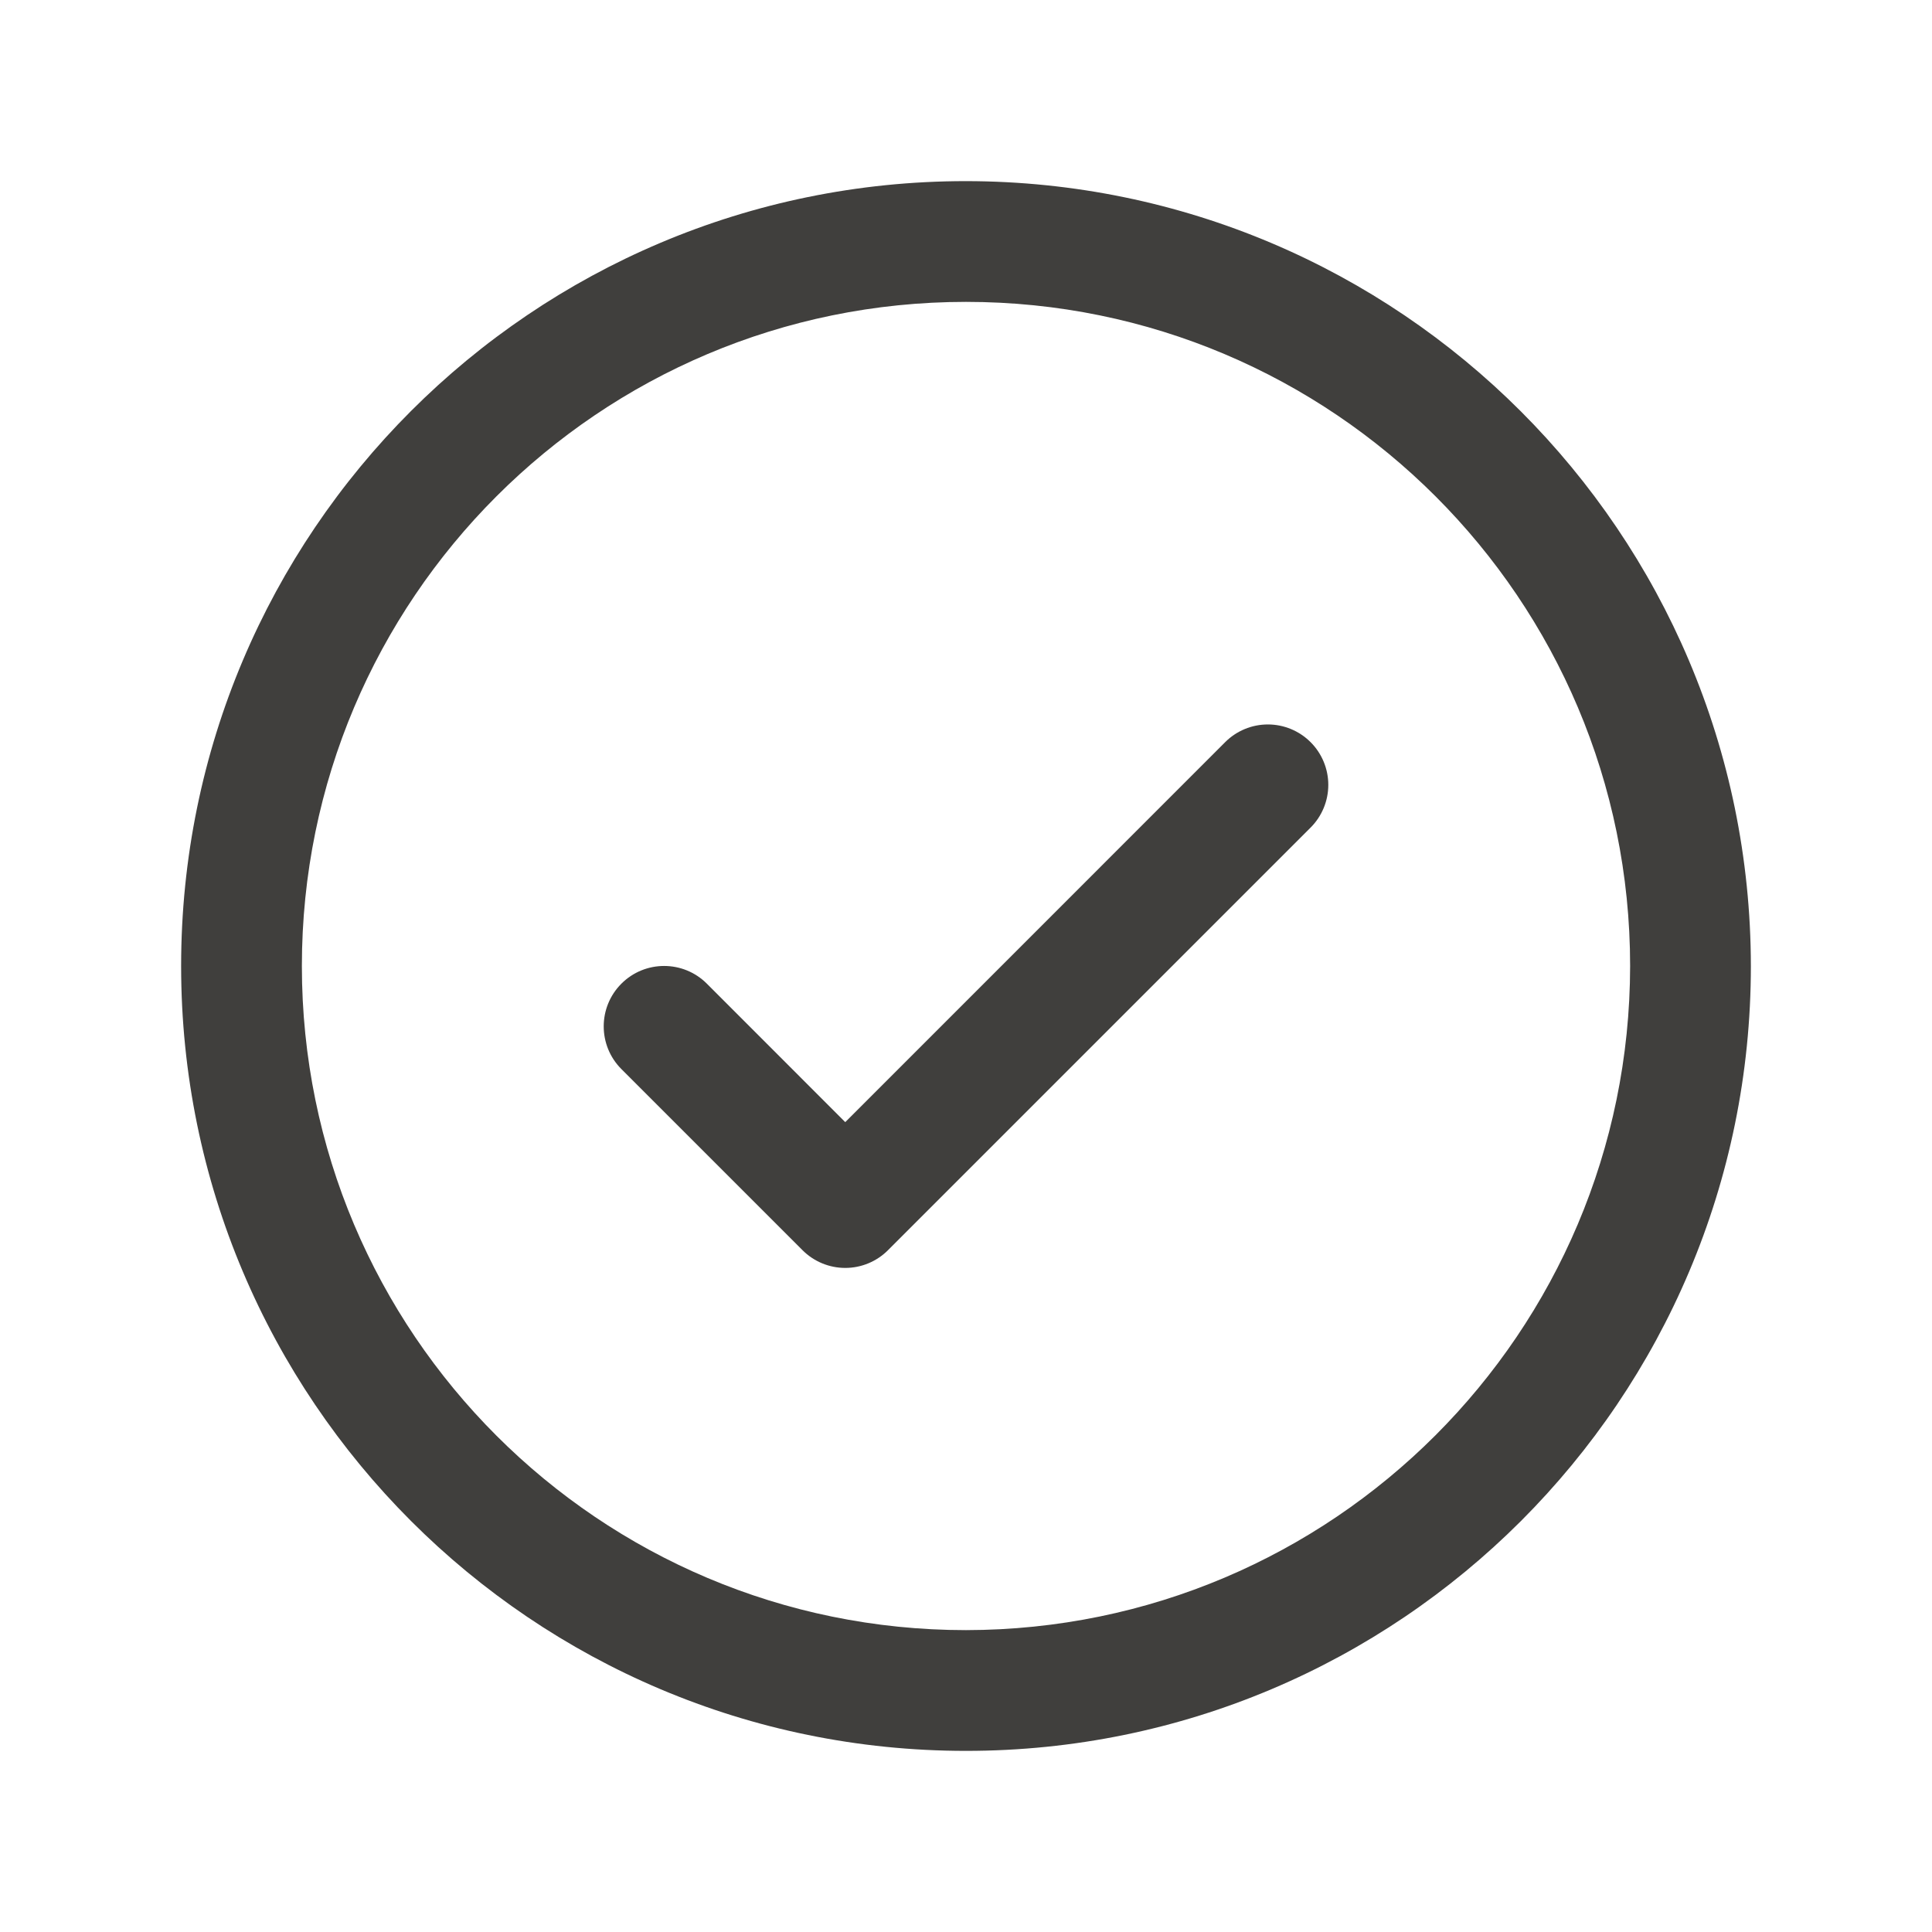
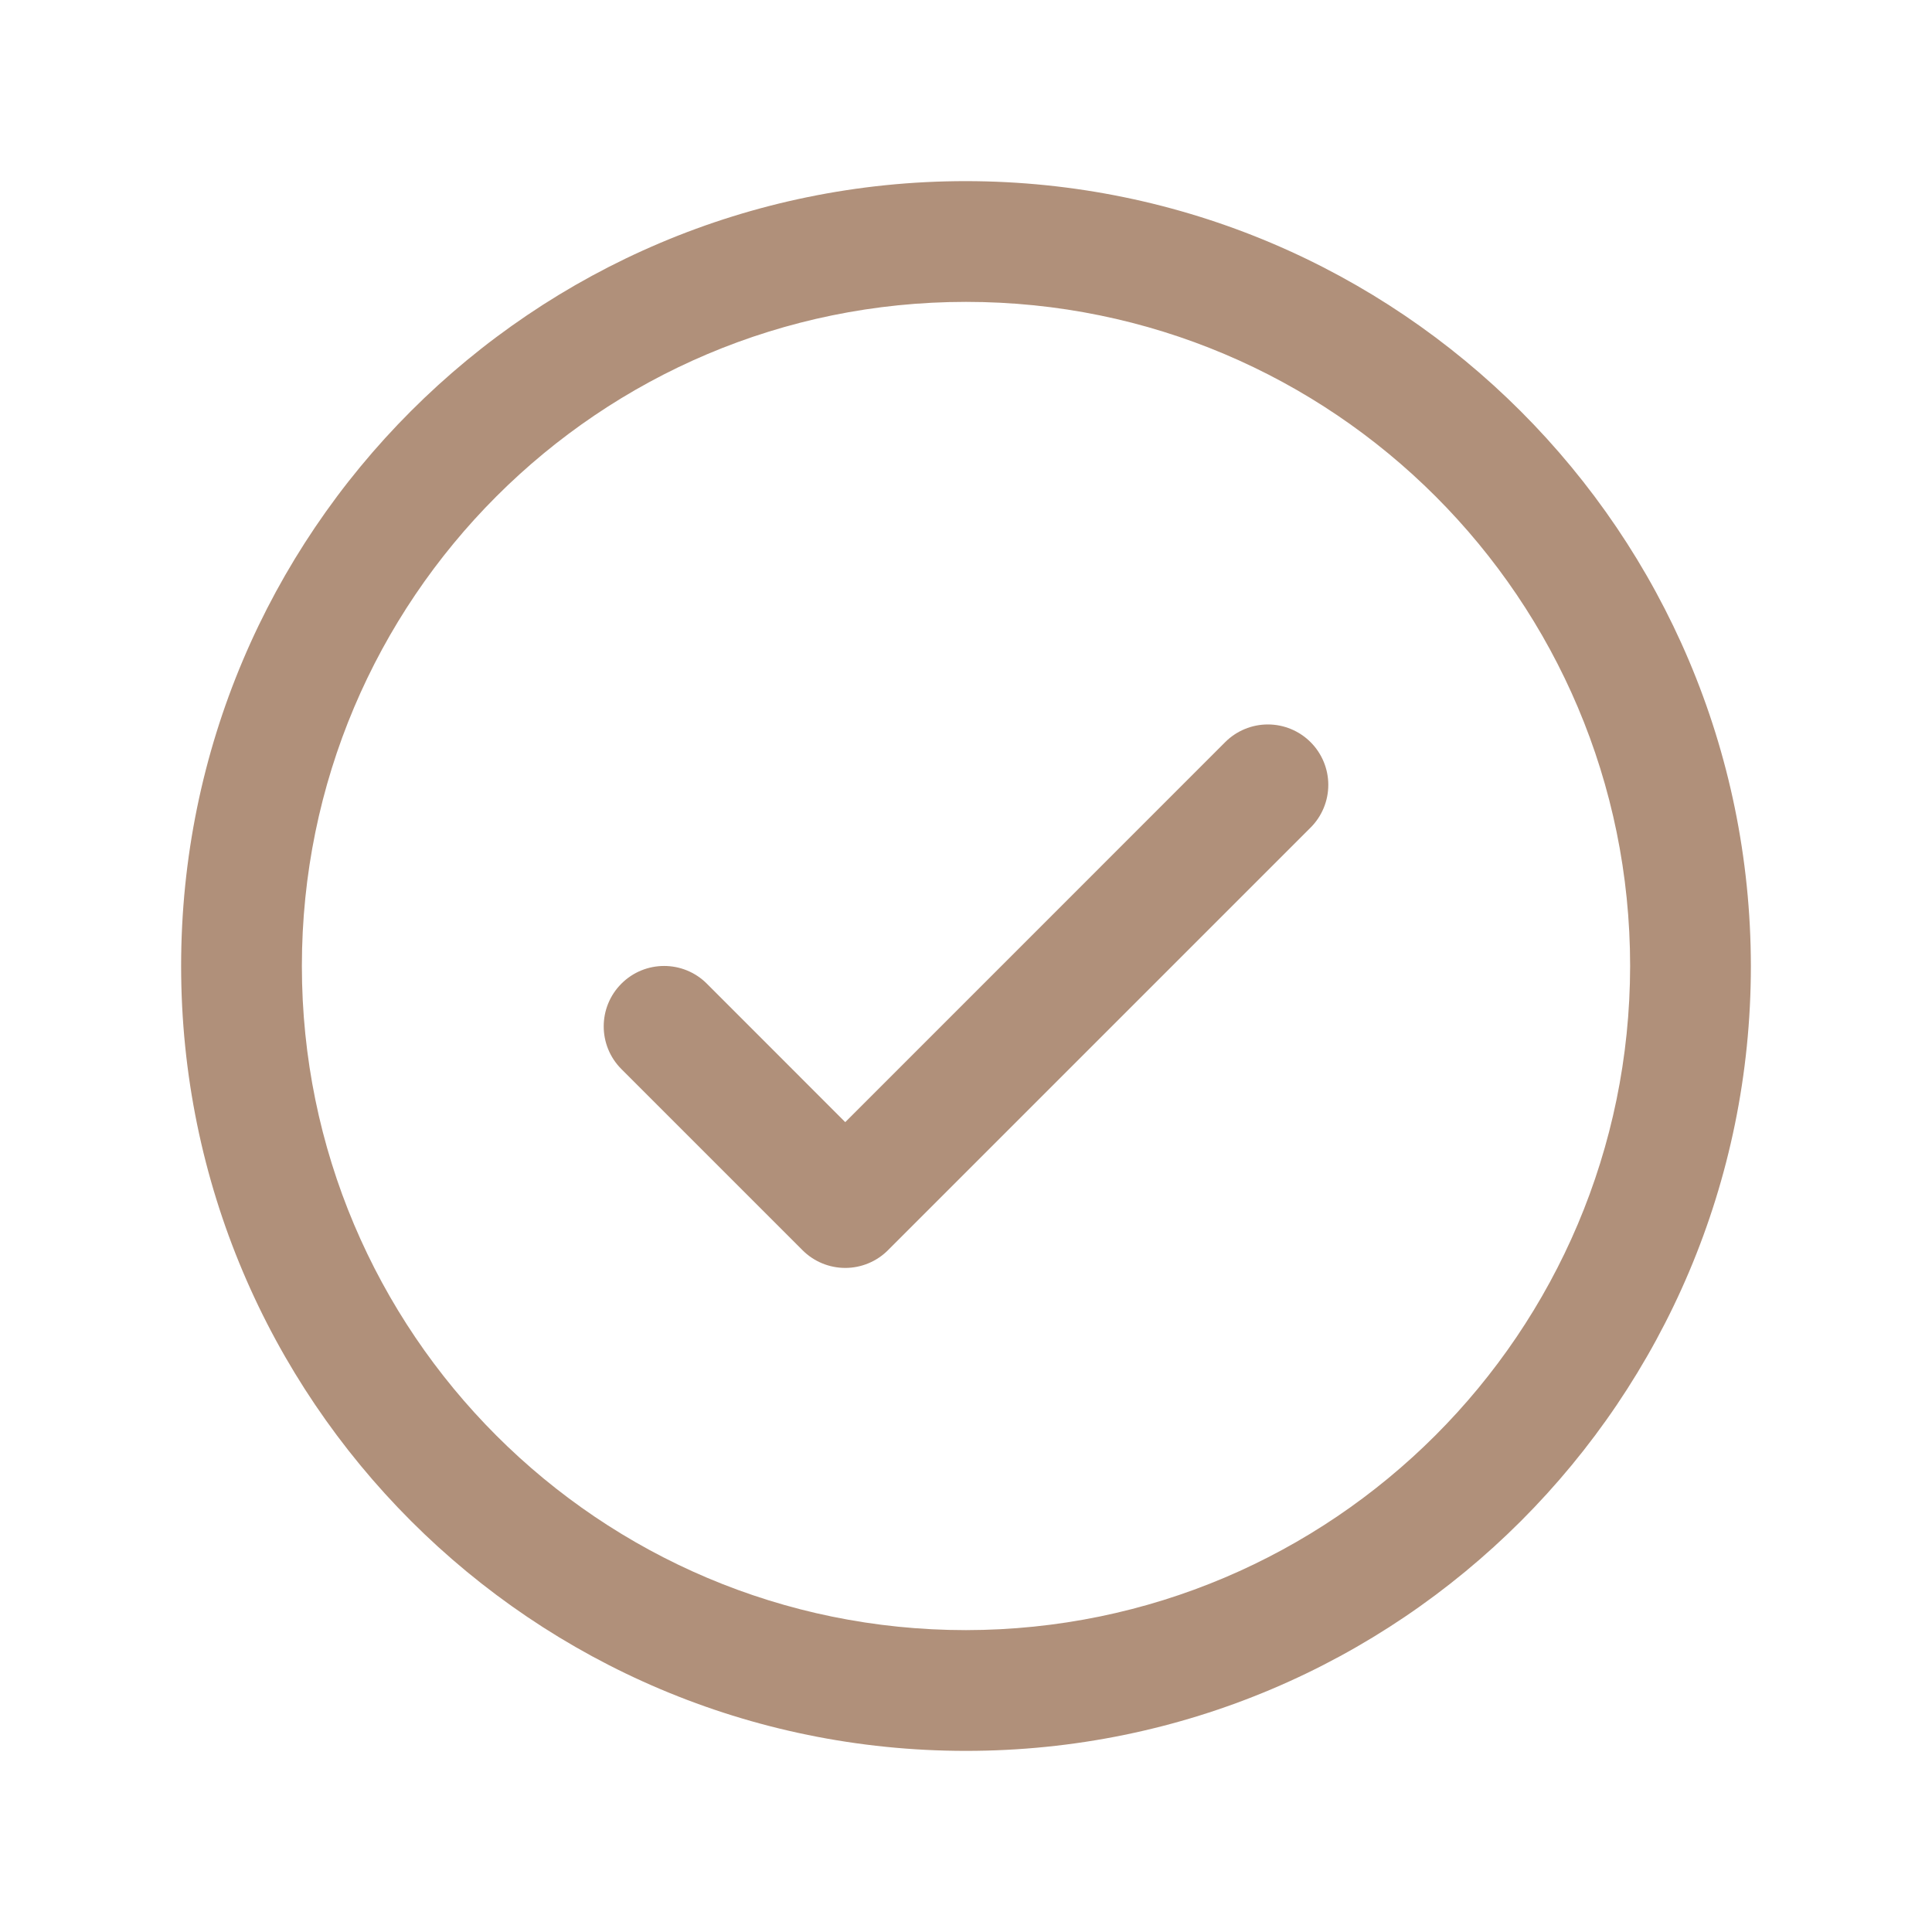
- <svg xmlns="http://www.w3.org/2000/svg" width="32" height="32" fill="#403f3d" viewBox="0 0 256 256">
+ <svg xmlns="http://www.w3.org/2000/svg" width="32" height="32" fill="#b0907a" viewBox="0 0 256 256">
  <path d="M173.66,98.34a8,8,0,0,1,0,11.32l-56,56a8,8,0,0,1-11.32,0l-24-24a8,8,0,0,1,11.32-11.32L112,148.69l50.34-50.35A8,8,0,0,1,173.66,98.34ZM232,128A104,104,0,1,1,128,24,104.11,104.11,0,0,1,232,128Zm-16,0a88,88,0,1,0-88,88A88.1,88.1,0,0,0,216,128Z" />
</svg>
